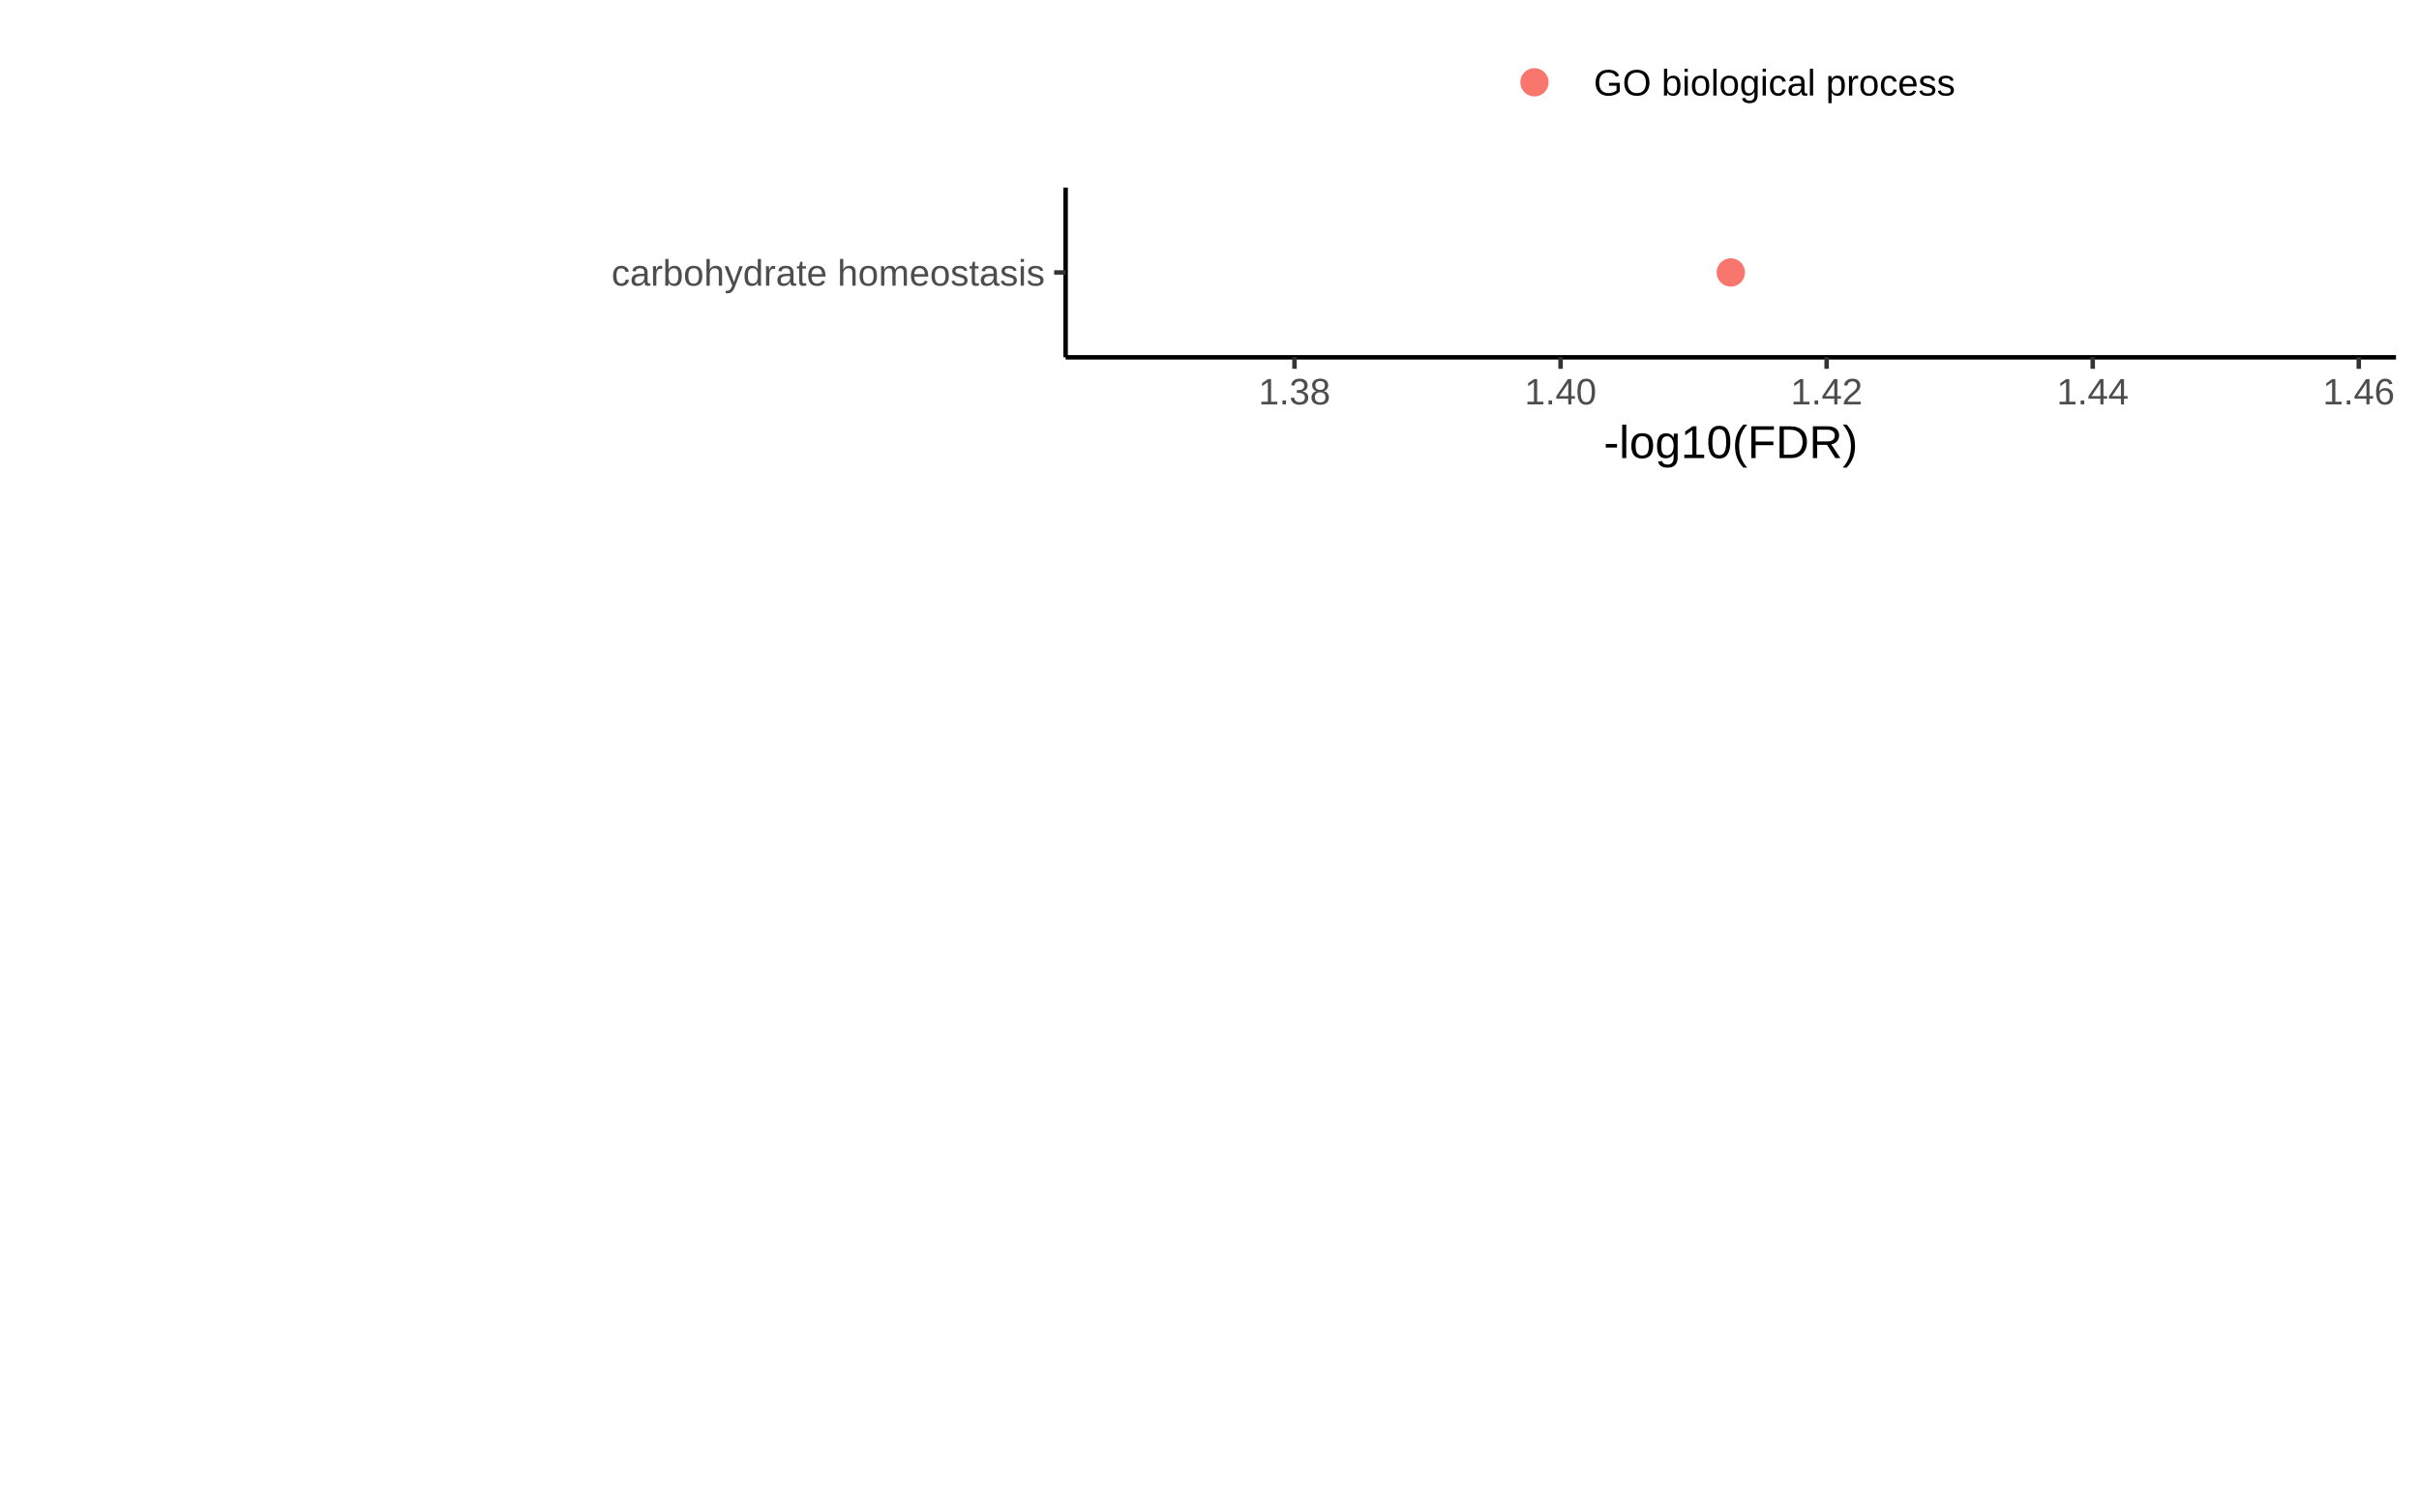
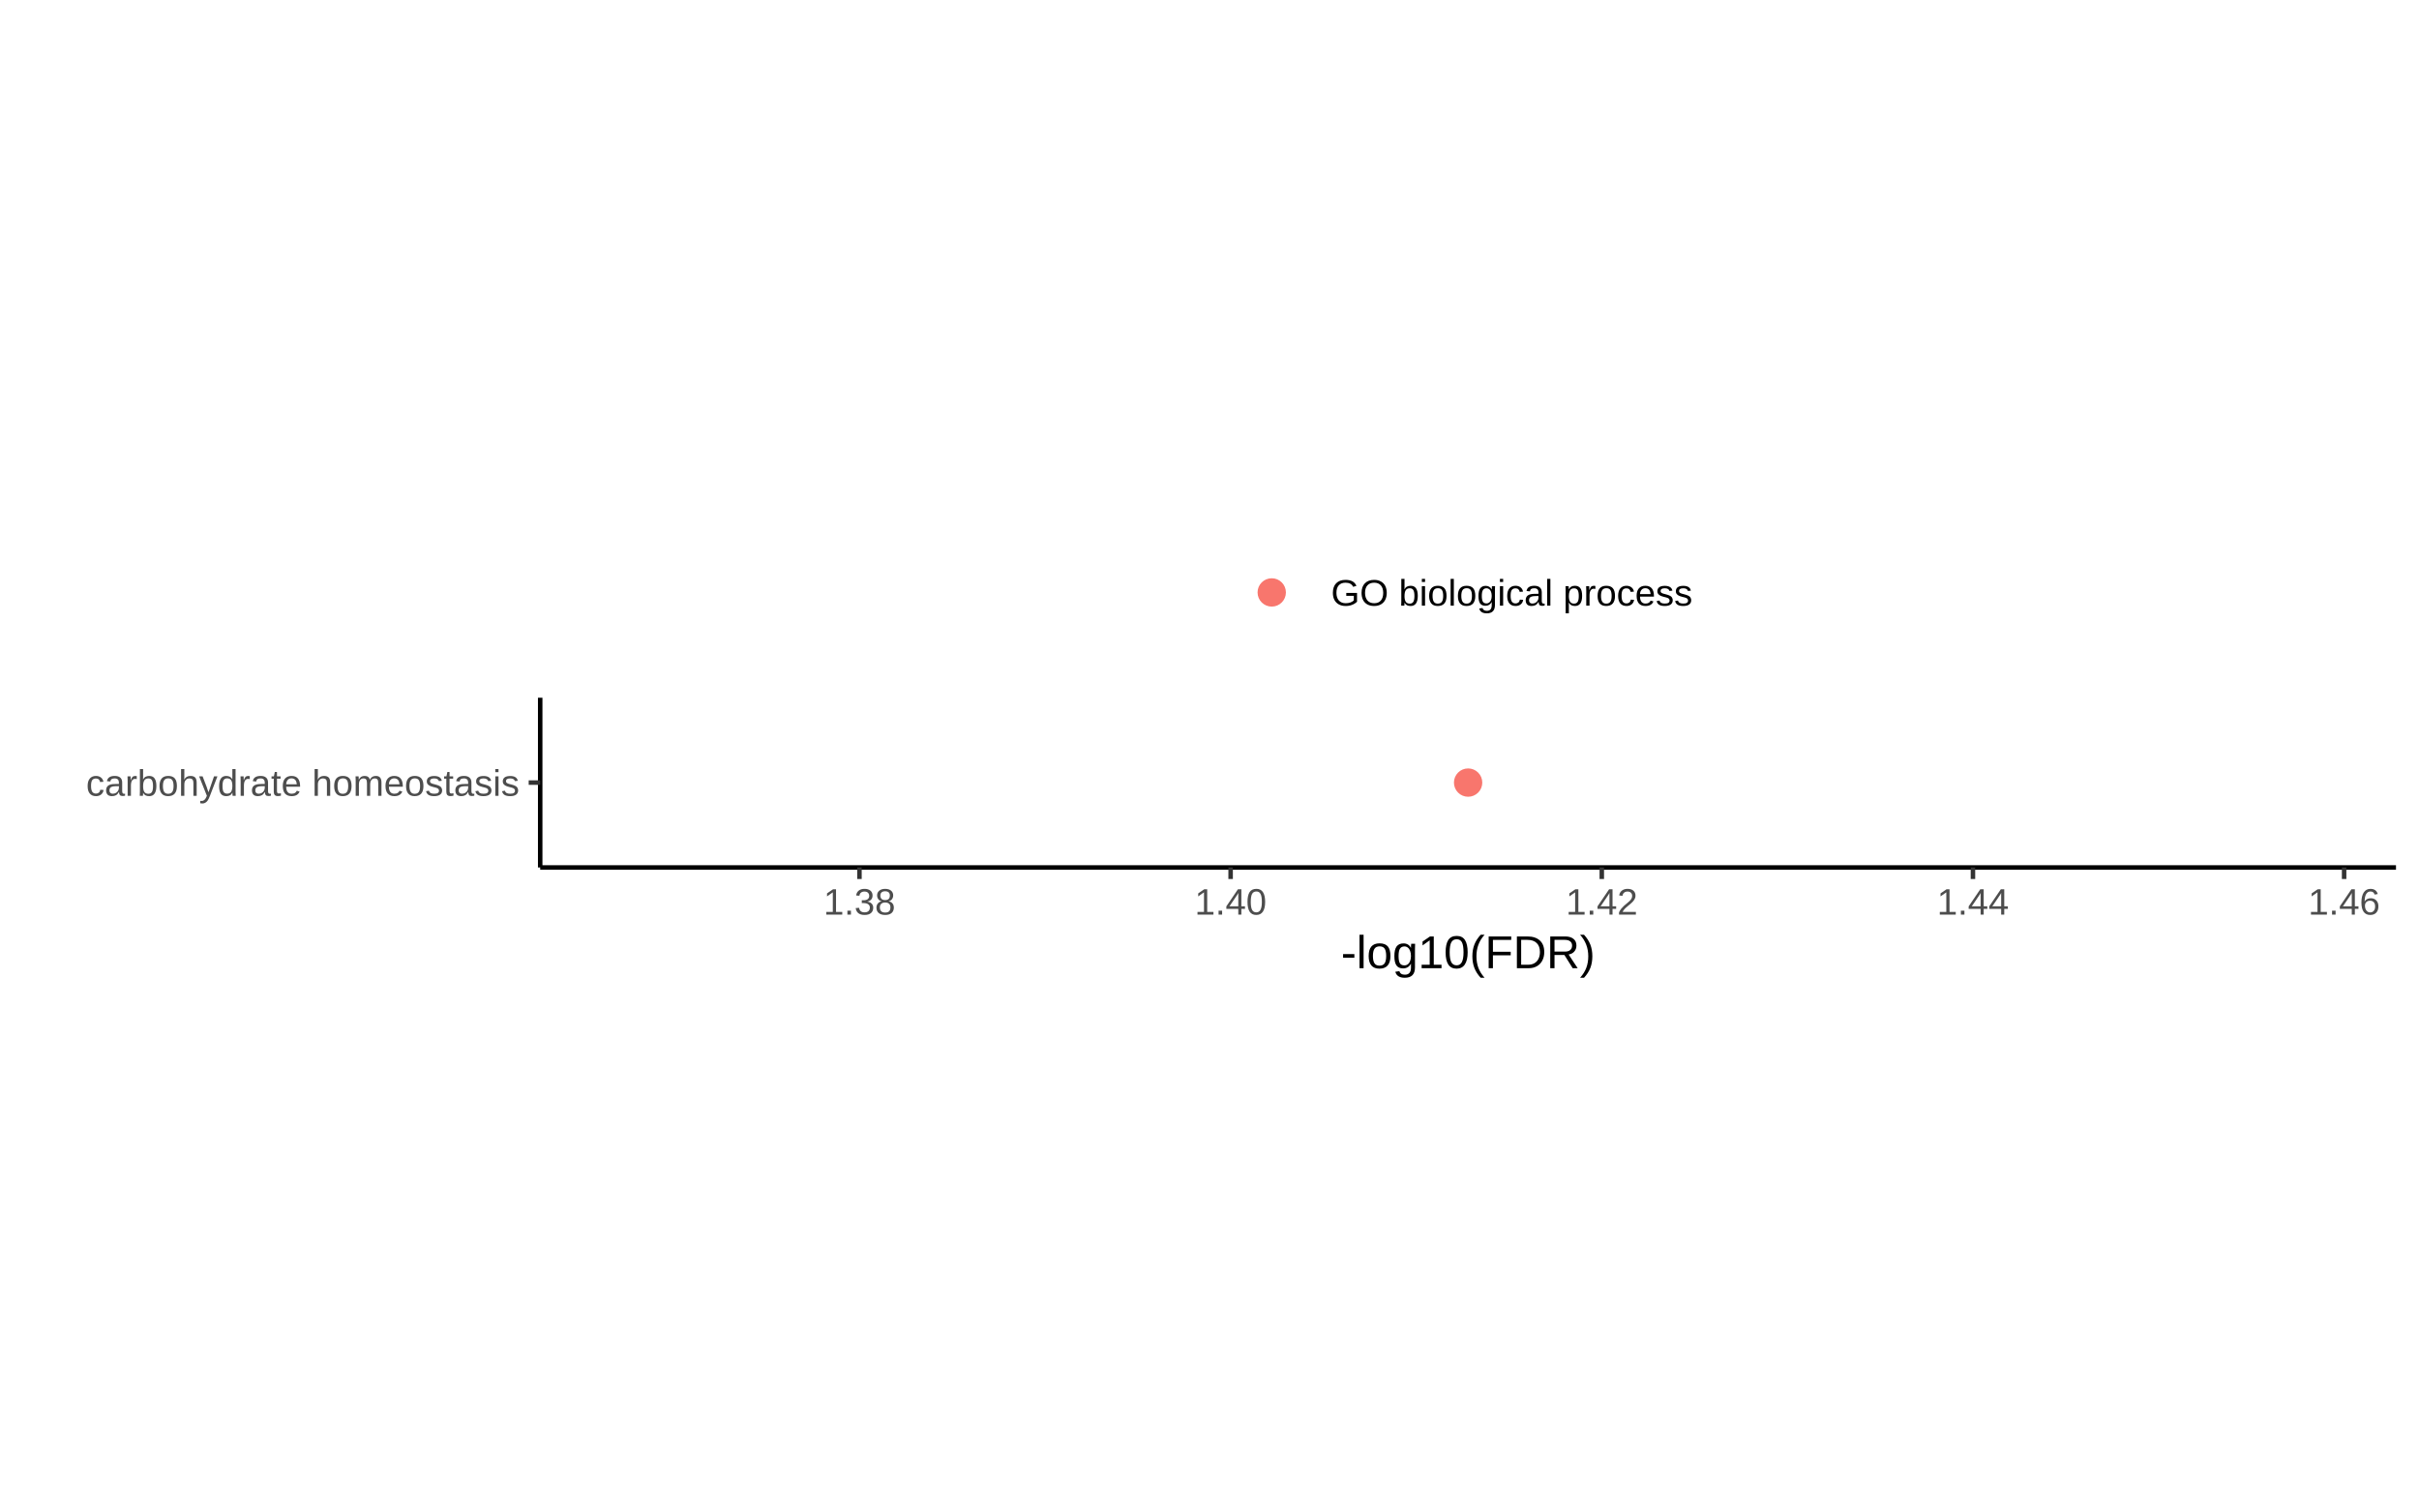
- <svg xmlns="http://www.w3.org/2000/svg" class="svglite" width="576.00pt" height="360.00pt" viewBox="0 0 576.00 360.00">
-   <defs>
-     <style type="text/css">
+ <svg xmlns="http://www.w3.org/2000/svg" width="576.00pt" height="360.00pt" viewBox="0 0 576.00 360.00">
+   <g class="svglite">
+     <defs>
+       <style type="text/css">
    .svglite line, .svglite polyline, .svglite polygon, .svglite path, .svglite rect, .svglite circle {
      fill: none;
      stroke: #000000;
      stroke-linecap: round;
      stroke-linejoin: round;
      stroke-miterlimit: 10.00;
    }
    .svglite text {
      white-space: pre;
    }
+     .svglite g.glyphgroup path {
+       fill: inherit;
+       stroke: none;
+     }
  </style>
-   </defs>
-   <rect width="100%" height="100%" style="stroke: none; fill: none;" />
-   <defs>
-     <clipPath id="cpMC4wMHw1NzYuMDB8MC4wMHwzNjAuMDA=">
-       <rect x="0.00" y="0.00" width="576.00" height="360.00" />
-     </clipPath>
-   </defs>
-   <g clip-path="url(#cpMC4wMHw1NzYuMDB8MC4wMHwzNjAuMDA=)">
+     </defs>
+     <rect width="100%" height="100%" style="stroke: none; fill: none;" />
+     <defs>
+       <clipPath id="cpMC4wMHw1NzYuMDB8MC4wMHwzNjAuMDA=">
+         <rect x="0.00" y="0.00" width="576.00" height="360.00" />
+       </clipPath>
+     </defs>
+     <g clip-path="url(#cpMC4wMHw1NzYuMDB8MC4wMHwzNjAuMDA=)">
</g>
-   <defs>
-     <clipPath id="cpMC4wMHw1NzYuMDB8MC4wMHwxMTcuMDA=">
-       <rect x="0.00" y="0.00" width="576.00" height="117.00" />
-     </clipPath>
-   </defs>
-   <g clip-path="url(#cpMC4wMHw1NzYuMDB8MC4wMHwxMTcuMDA=)">
-     <rect x="0.00" y="-0" width="576.00" height="117.00" style="stroke-width: 1.07; stroke: none;" />
-   </g>
-   <g clip-path="url(#cpMC4wMHw1NzYuMDB8MC4wMHwzNjAuMDA=)">
+     <defs>
+       <clipPath id="cpMC4wMHw1NzYuMDB8MTIxLjUwfDIzOC41MA==">
+         <rect x="0.00" y="121.50" width="576.00" height="117.00" />
+       </clipPath>
+     </defs>
+     <g clip-path="url(#cpMC4wMHw1NzYuMDB8MTIxLjUwfDIzOC41MA==)">
+       <rect x="0.00" y="121.50" width="576.00" height="117.00" style="stroke-width: 1.07; stroke: none;" />
+     </g>
+     <g clip-path="url(#cpMC4wMHw1NzYuMDB8MC4wMHwzNjAuMDA=)">
</g>
-   <defs>
-     <clipPath id="cpMjUzLjc0fDU3MC41Mnw0NC42OHw4NS4xMA==">
-       <rect x="253.74" y="44.68" width="316.78" height="40.42" />
-     </clipPath>
-   </defs>
-   <g clip-path="url(#cpMjUzLjc0fDU3MC41Mnw0NC42OHw4NS4xMA==)">
-     <rect x="253.74" y="44.68" width="316.78" height="40.42" style="stroke-width: 1.07; stroke: none;" />
-     <circle cx="412.13" cy="64.89" r="3.02" style="stroke-width: 0.71; stroke: #F8766D; fill: #F8766D;" />
-   </g>
-   <g clip-path="url(#cpMC4wMHw1NzYuMDB8MC4wMHwzNjAuMDA=)">
-     <polyline points="253.74,85.10 253.74,44.68 " style="stroke-width: 1.07; stroke-linecap: butt;" />
-     <text x="248.81" y="68.04" text-anchor="end" style="font-size: 8.80px;fill: #4D4D4D; font-family: &quot;Arial&quot;;" textLength="225.25px" lengthAdjust="spacingAndGlyphs">                                                  carbohydrate homeostasis</text>
-     <polyline points="251.01,64.89 253.74,64.89 " style="stroke-width: 1.07; stroke: #333333; stroke-linecap: butt;" />
-     <polyline points="253.74,85.10 570.52,85.10 " style="stroke-width: 1.07; stroke-linecap: butt;" />
-     <polyline points="308.24,87.84 308.24,85.10 " style="stroke-width: 1.07; stroke: #333333; stroke-linecap: butt;" />
-     <polyline points="371.60,87.84 371.60,85.10 " style="stroke-width: 1.07; stroke: #333333; stroke-linecap: butt;" />
-     <polyline points="434.95,87.84 434.95,85.10 " style="stroke-width: 1.07; stroke: #333333; stroke-linecap: butt;" />
-     <polyline points="498.31,87.84 498.31,85.10 " style="stroke-width: 1.07; stroke: #333333; stroke-linecap: butt;" />
-     <polyline points="561.66,87.84 561.66,85.10 " style="stroke-width: 1.07; stroke: #333333; stroke-linecap: butt;" />
-     <text x="308.24" y="96.33" text-anchor="middle" style="font-size: 8.80px;fill: #4D4D4D; font-family: &quot;Arial&quot;;" textLength="17.13px" lengthAdjust="spacingAndGlyphs">1.38</text>
-     <text x="371.60" y="96.33" text-anchor="middle" style="font-size: 8.80px;fill: #4D4D4D; font-family: &quot;Arial&quot;;" textLength="17.13px" lengthAdjust="spacingAndGlyphs">1.40</text>
-     <text x="434.95" y="96.33" text-anchor="middle" style="font-size: 8.80px;fill: #4D4D4D; font-family: &quot;Arial&quot;;" textLength="17.13px" lengthAdjust="spacingAndGlyphs">1.42</text>
-     <text x="498.31" y="96.33" text-anchor="middle" style="font-size: 8.80px;fill: #4D4D4D; font-family: &quot;Arial&quot;;" textLength="17.13px" lengthAdjust="spacingAndGlyphs">1.44</text>
-     <text x="561.66" y="96.33" text-anchor="middle" style="font-size: 8.80px;fill: #4D4D4D; font-family: &quot;Arial&quot;;" textLength="17.13px" lengthAdjust="spacingAndGlyphs">1.46</text>
-     <text x="412.13" y="109.10" text-anchor="middle" style="font-size: 11.00px; font-family: &quot;Arial&quot;;" textLength="60.52px" lengthAdjust="spacingAndGlyphs">-log10(FDR)</text>
-     <rect x="351.26" y="5.48" width="121.75" height="28.24" style="stroke-width: 1.07; stroke: none;" />
-     <rect x="356.74" y="10.96" width="17.28" height="17.28" style="stroke-width: 1.07; stroke: none;" />
-     <circle cx="365.38" cy="19.60" r="3.02" style="stroke-width: 0.71; stroke: #F8766D; fill: #F8766D;" />
-     <text x="379.50" y="22.75" style="font-size: 8.80px; font-family: &quot;Arial&quot;;" textLength="86.06px" lengthAdjust="spacingAndGlyphs">GO biological process</text>
+     <defs>
+       <clipPath id="cpMTI4LjYzfDU3MC41MnwxNjYuMTh8MjA2LjYx">
+         <rect x="128.63" y="166.18" width="441.89" height="40.43" />
+       </clipPath>
+     </defs>
+     <g clip-path="url(#cpMTI4LjYzfDU3MC41MnwxNjYuMTh8MjA2LjYx)">
+       <rect x="128.63" y="166.18" width="441.89" height="40.43" style="stroke-width: 1.07; stroke: none;" />
+       <circle cx="349.58" cy="186.39" r="3.02" style="stroke-width: 0.71; stroke: #F8766D; fill: #F8766D;" />
+     </g>
+     <g clip-path="url(#cpMC4wMHw1NzYuMDB8MC4wMHwzNjAuMDA=)">
+       <polyline points="128.63,206.61 128.63,166.18 " style="stroke-width: 1.07; stroke-linecap: butt;" />
+       <text x="123.70" y="189.54" text-anchor="end" style="font-size: 8.80px;fill: #4D4D4D; font-family: &quot;Arial&quot;;" textLength="103.16px" lengthAdjust="spacingAndGlyphs">carbohydrate homeostasis</text>
+       <polyline points="125.89,186.39 128.63,186.39 " style="stroke-width: 1.07; stroke: #333333; stroke-linecap: butt;" />
+       <polyline points="128.63,206.61 570.52,206.61 " style="stroke-width: 1.07; stroke-linecap: butt;" />
+       <polyline points="204.65,209.35 204.65,206.61 " style="stroke-width: 1.07; stroke: #333333; stroke-linecap: butt;" />
+       <polyline points="293.03,209.35 293.03,206.61 " style="stroke-width: 1.07; stroke: #333333; stroke-linecap: butt;" />
+       <polyline points="381.41,209.35 381.41,206.61 " style="stroke-width: 1.07; stroke: #333333; stroke-linecap: butt;" />
+       <polyline points="469.79,209.35 469.79,206.61 " style="stroke-width: 1.07; stroke: #333333; stroke-linecap: butt;" />
+       <polyline points="558.17,209.35 558.17,206.61 " style="stroke-width: 1.07; stroke: #333333; stroke-linecap: butt;" />
+       <text x="204.65" y="217.84" text-anchor="middle" style="font-size: 8.80px;fill: #4D4D4D; font-family: &quot;Arial&quot;;" textLength="17.11px" lengthAdjust="spacingAndGlyphs">1.38</text>
+       <text x="293.03" y="217.84" text-anchor="middle" style="font-size: 8.80px;fill: #4D4D4D; font-family: &quot;Arial&quot;;" textLength="17.11px" lengthAdjust="spacingAndGlyphs">1.40</text>
+       <text x="381.41" y="217.84" text-anchor="middle" style="font-size: 8.80px;fill: #4D4D4D; font-family: &quot;Arial&quot;;" textLength="17.11px" lengthAdjust="spacingAndGlyphs">1.42</text>
+       <text x="469.79" y="217.84" text-anchor="middle" style="font-size: 8.80px;fill: #4D4D4D; font-family: &quot;Arial&quot;;" textLength="17.11px" lengthAdjust="spacingAndGlyphs">1.44</text>
+       <text x="558.17" y="217.84" text-anchor="middle" style="font-size: 8.80px;fill: #4D4D4D; font-family: &quot;Arial&quot;;" textLength="17.11px" lengthAdjust="spacingAndGlyphs">1.46</text>
+       <text x="349.58" y="230.60" text-anchor="middle" style="font-size: 11.00px; font-family: &quot;Arial&quot;;" textLength="60.50px" lengthAdjust="spacingAndGlyphs">-log10(FDR)</text>
+       <rect x="288.70" y="126.98" width="121.75" height="28.24" style="stroke-width: 1.07; stroke: none;" />
+       <rect x="294.18" y="132.46" width="17.28" height="17.28" style="stroke-width: 1.07; stroke: none;" />
+       <circle cx="302.82" cy="141.10" r="3.02" style="stroke-width: 0.71; stroke: #F8766D; fill: #F8766D;" />
+       <text x="316.94" y="144.25" style="font-size: 8.80px; font-family: &quot;Arial&quot;;" textLength="86.05px" lengthAdjust="spacingAndGlyphs">GO biological process</text>
+     </g>
  </g>
</svg>
